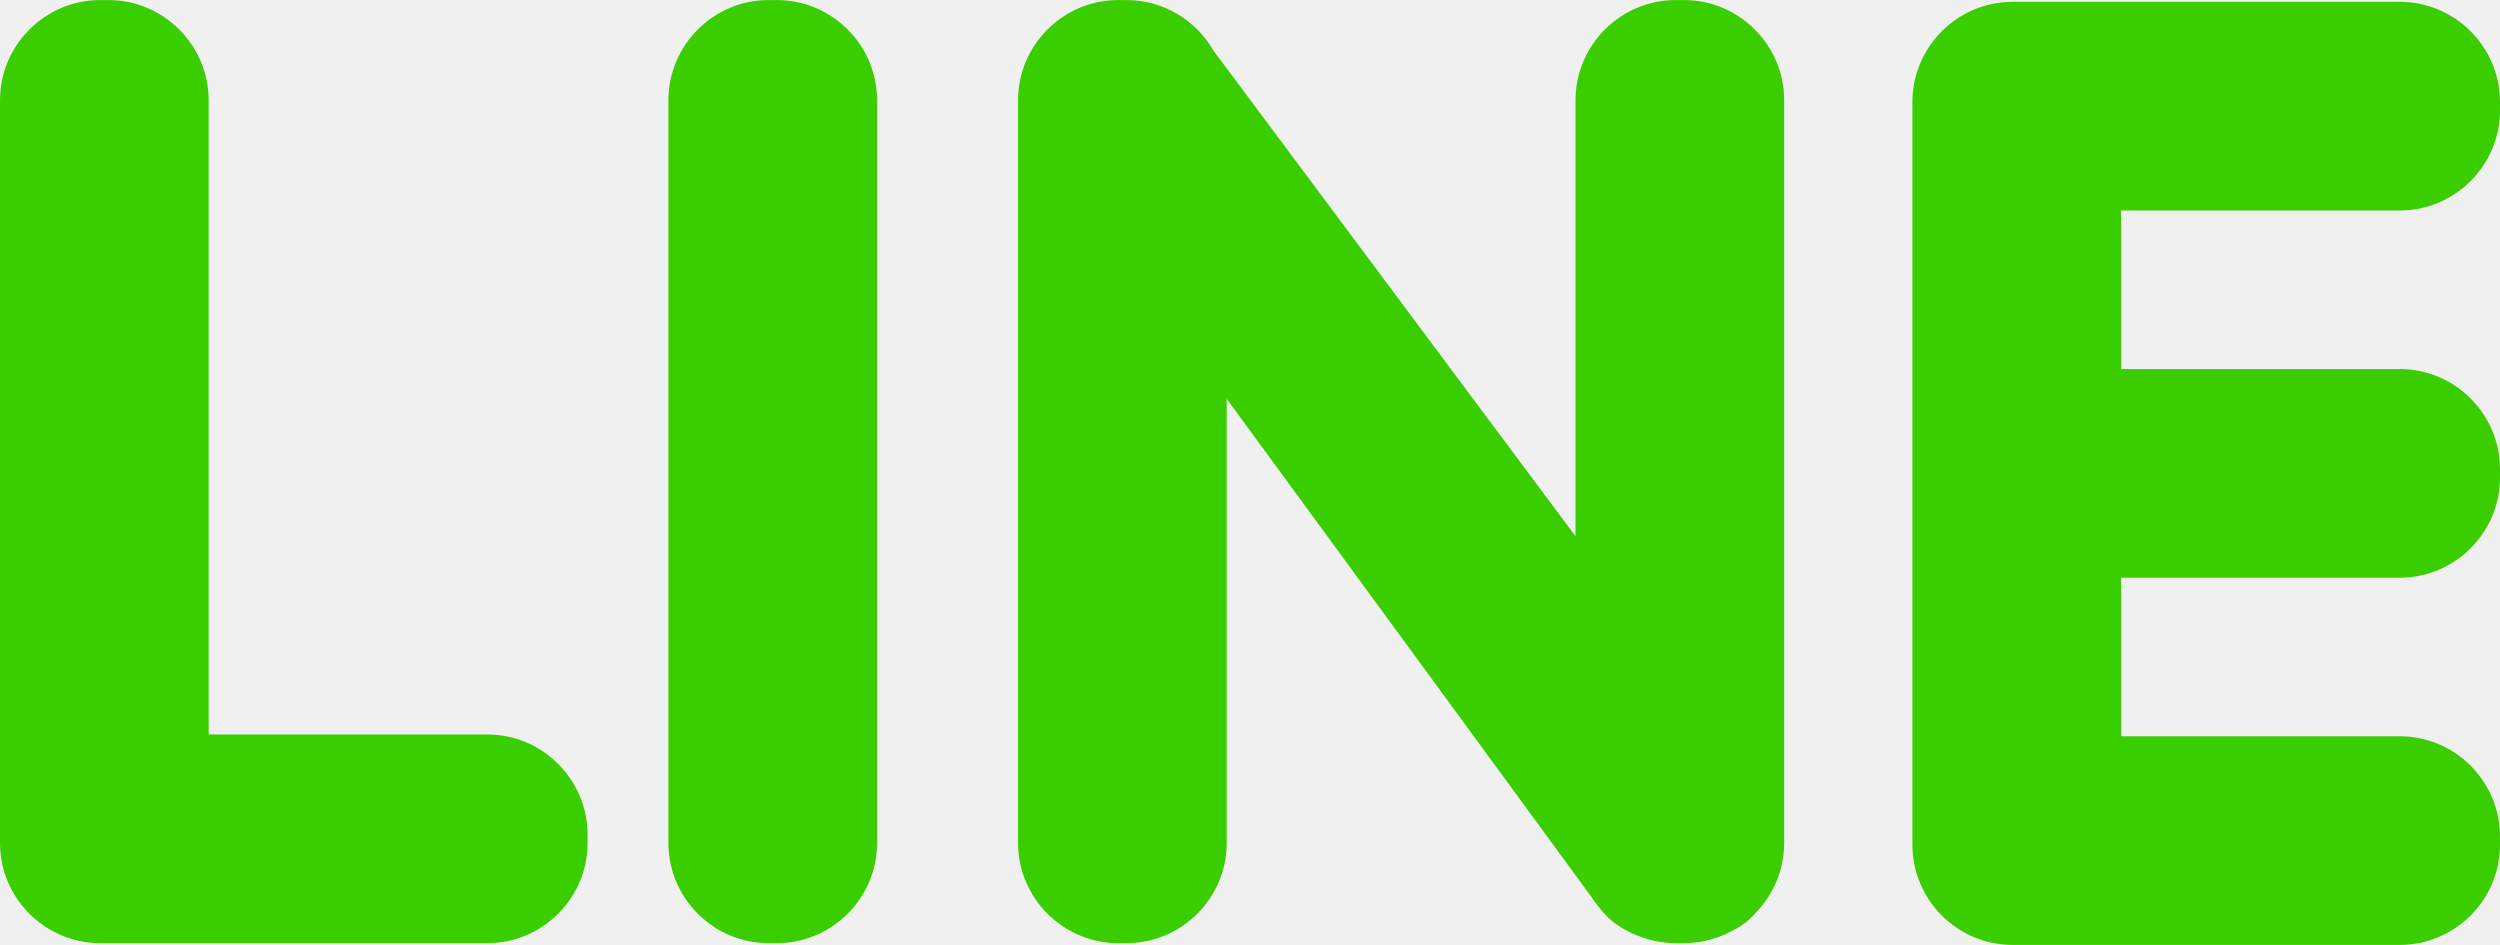
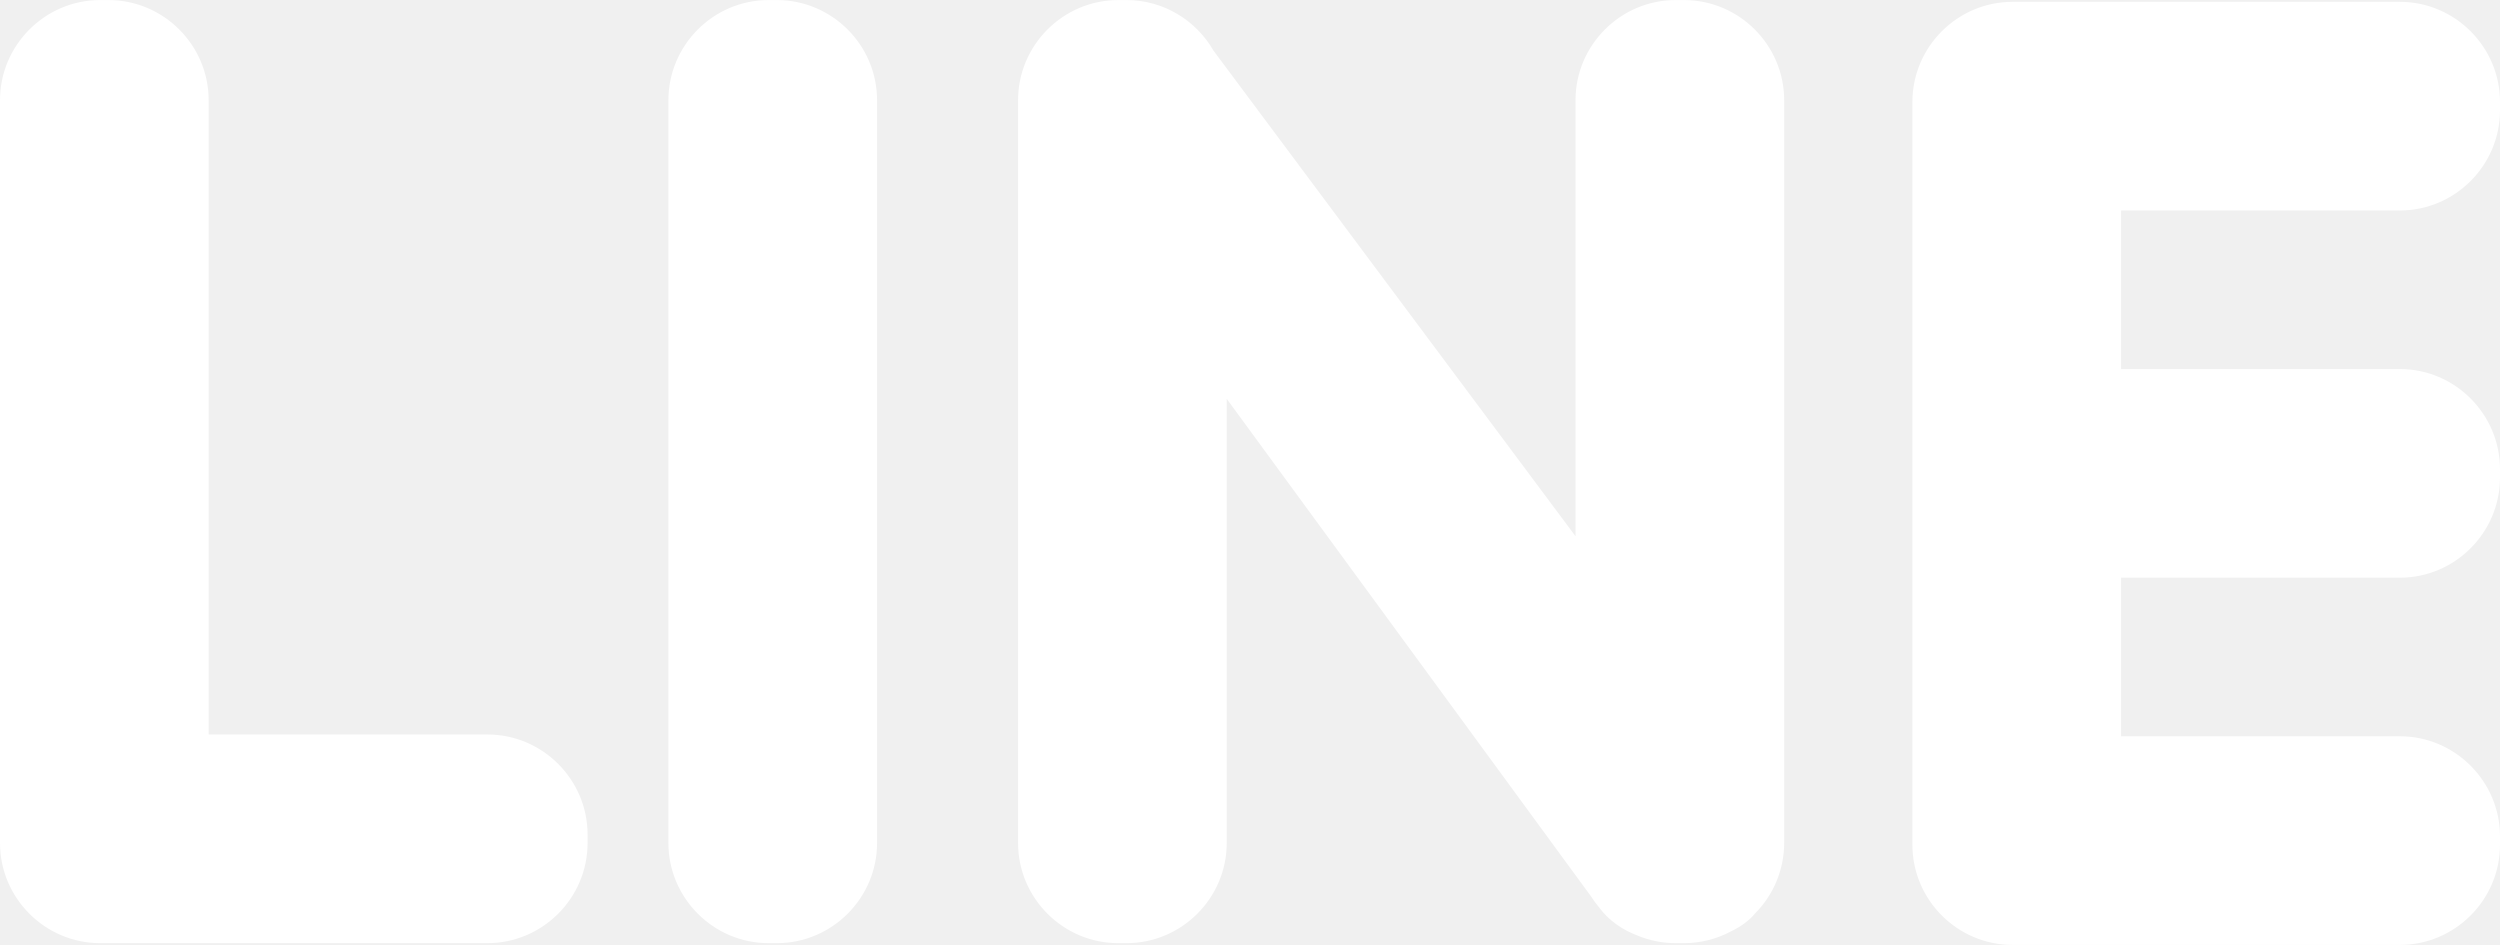
<svg xmlns="http://www.w3.org/2000/svg" width="2500" height="945" viewBox="0 0 180.433 68.195">
-   <path fill-rule="evenodd" clip-rule="evenodd" fill="#3ACE01" d="M7.228 68.066H35.18c3.976 0 7.228-3.253 7.228-7.229v-.603c0-3.976-3.252-7.228-7.228-7.228H15.059V7.228C15.059 3.252 11.807 0 7.831 0h-.603C3.252 0 0 3.252 0 7.228v53.609c0 3.976 3.252 7.229 7.228 7.229zm173.205-33.604v-.603c0-3.976-3.253-7.228-7.229-7.228h-20.12V15.187h20.12c3.976 0 7.229-3.252 7.229-7.228v-.603c0-3.976-3.253-7.228-7.229-7.228h-27.952c-3.976 0-7.228 3.252-7.228 7.228v53.609c0 3.976 3.252 7.229 7.228 7.229h27.952c3.976 0 7.229-3.253 7.229-7.229v-.603c0-3.976-3.253-7.228-7.229-7.228h-20.12V41.69h20.12c3.976 0 7.229-3.252 7.229-7.228zm-53.755 31.449l.002-.003a7.207 7.207 0 0 0 2.09-5.07V7.228c0-3.976-3.252-7.228-7.229-7.228h-.603c-3.976 0-7.228 3.252-7.228 7.228v31.469L87.585 3.655C86.337 1.477 83.987 0 81.309 0h-.603c-3.976 0-7.229 3.252-7.229 7.228v53.609c0 3.976 3.252 7.229 7.229 7.229h.603c3.976 0 7.228-3.253 7.228-7.229V28.78l26.314 35.941c.162.252.339.494.53.724l.001.002c.723.986 1.712 1.662 2.814 2.075.847.35 1.773.544 2.742.544h.603a7.162 7.162 0 0 0 3.377-.844c.722-.345 1.331-.788 1.76-1.311zM55.47 68.066h.603c3.976 0 7.228-3.253 7.228-7.229V7.228C63.3 3.252 60.048 0 56.072 0h-.602c-3.976 0-7.229 3.252-7.229 7.228v53.609c0 3.976 3.253 7.229 7.229 7.229z" />
+   <path fill-rule="evenodd" clip-rule="evenodd" fill="#FFF" d="M7.228 68.066H35.18c3.976 0 7.228-3.253 7.228-7.229v-.603c0-3.976-3.252-7.228-7.228-7.228H15.059V7.228C15.059 3.252 11.807 0 7.831 0h-.603C3.252 0 0 3.252 0 7.228v53.609c0 3.976 3.252 7.229 7.228 7.229zm173.205-33.604v-.603c0-3.976-3.253-7.228-7.229-7.228h-20.12V15.187h20.12c3.976 0 7.229-3.252 7.229-7.228v-.603c0-3.976-3.253-7.228-7.229-7.228h-27.952c-3.976 0-7.228 3.252-7.228 7.228v53.609c0 3.976 3.252 7.229 7.228 7.229h27.952c3.976 0 7.229-3.253 7.229-7.229v-.603c0-3.976-3.253-7.228-7.229-7.228h-20.12V41.69h20.12c3.976 0 7.229-3.252 7.229-7.228zm-53.755 31.449l.002-.003a7.207 7.207 0 0 0 2.09-5.07V7.228c0-3.976-3.252-7.228-7.229-7.228h-.603c-3.976 0-7.228 3.252-7.228 7.228v31.469L87.585 3.655C86.337 1.477 83.987 0 81.309 0h-.603c-3.976 0-7.229 3.252-7.229 7.228v53.609c0 3.976 3.252 7.229 7.229 7.229h.603c3.976 0 7.228-3.253 7.228-7.229V28.78l26.314 35.941c.162.252.339.494.53.724l.001.002c.723.986 1.712 1.662 2.814 2.075.847.35 1.773.544 2.742.544h.603a7.162 7.162 0 0 0 3.377-.844c.722-.345 1.331-.788 1.76-1.311zM55.47 68.066h.603c3.976 0 7.228-3.253 7.228-7.229V7.228C63.3 3.252 60.048 0 56.072 0h-.602c-3.976 0-7.229 3.252-7.229 7.228v53.609c0 3.976 3.253 7.229 7.229 7.229z" />
</svg>
